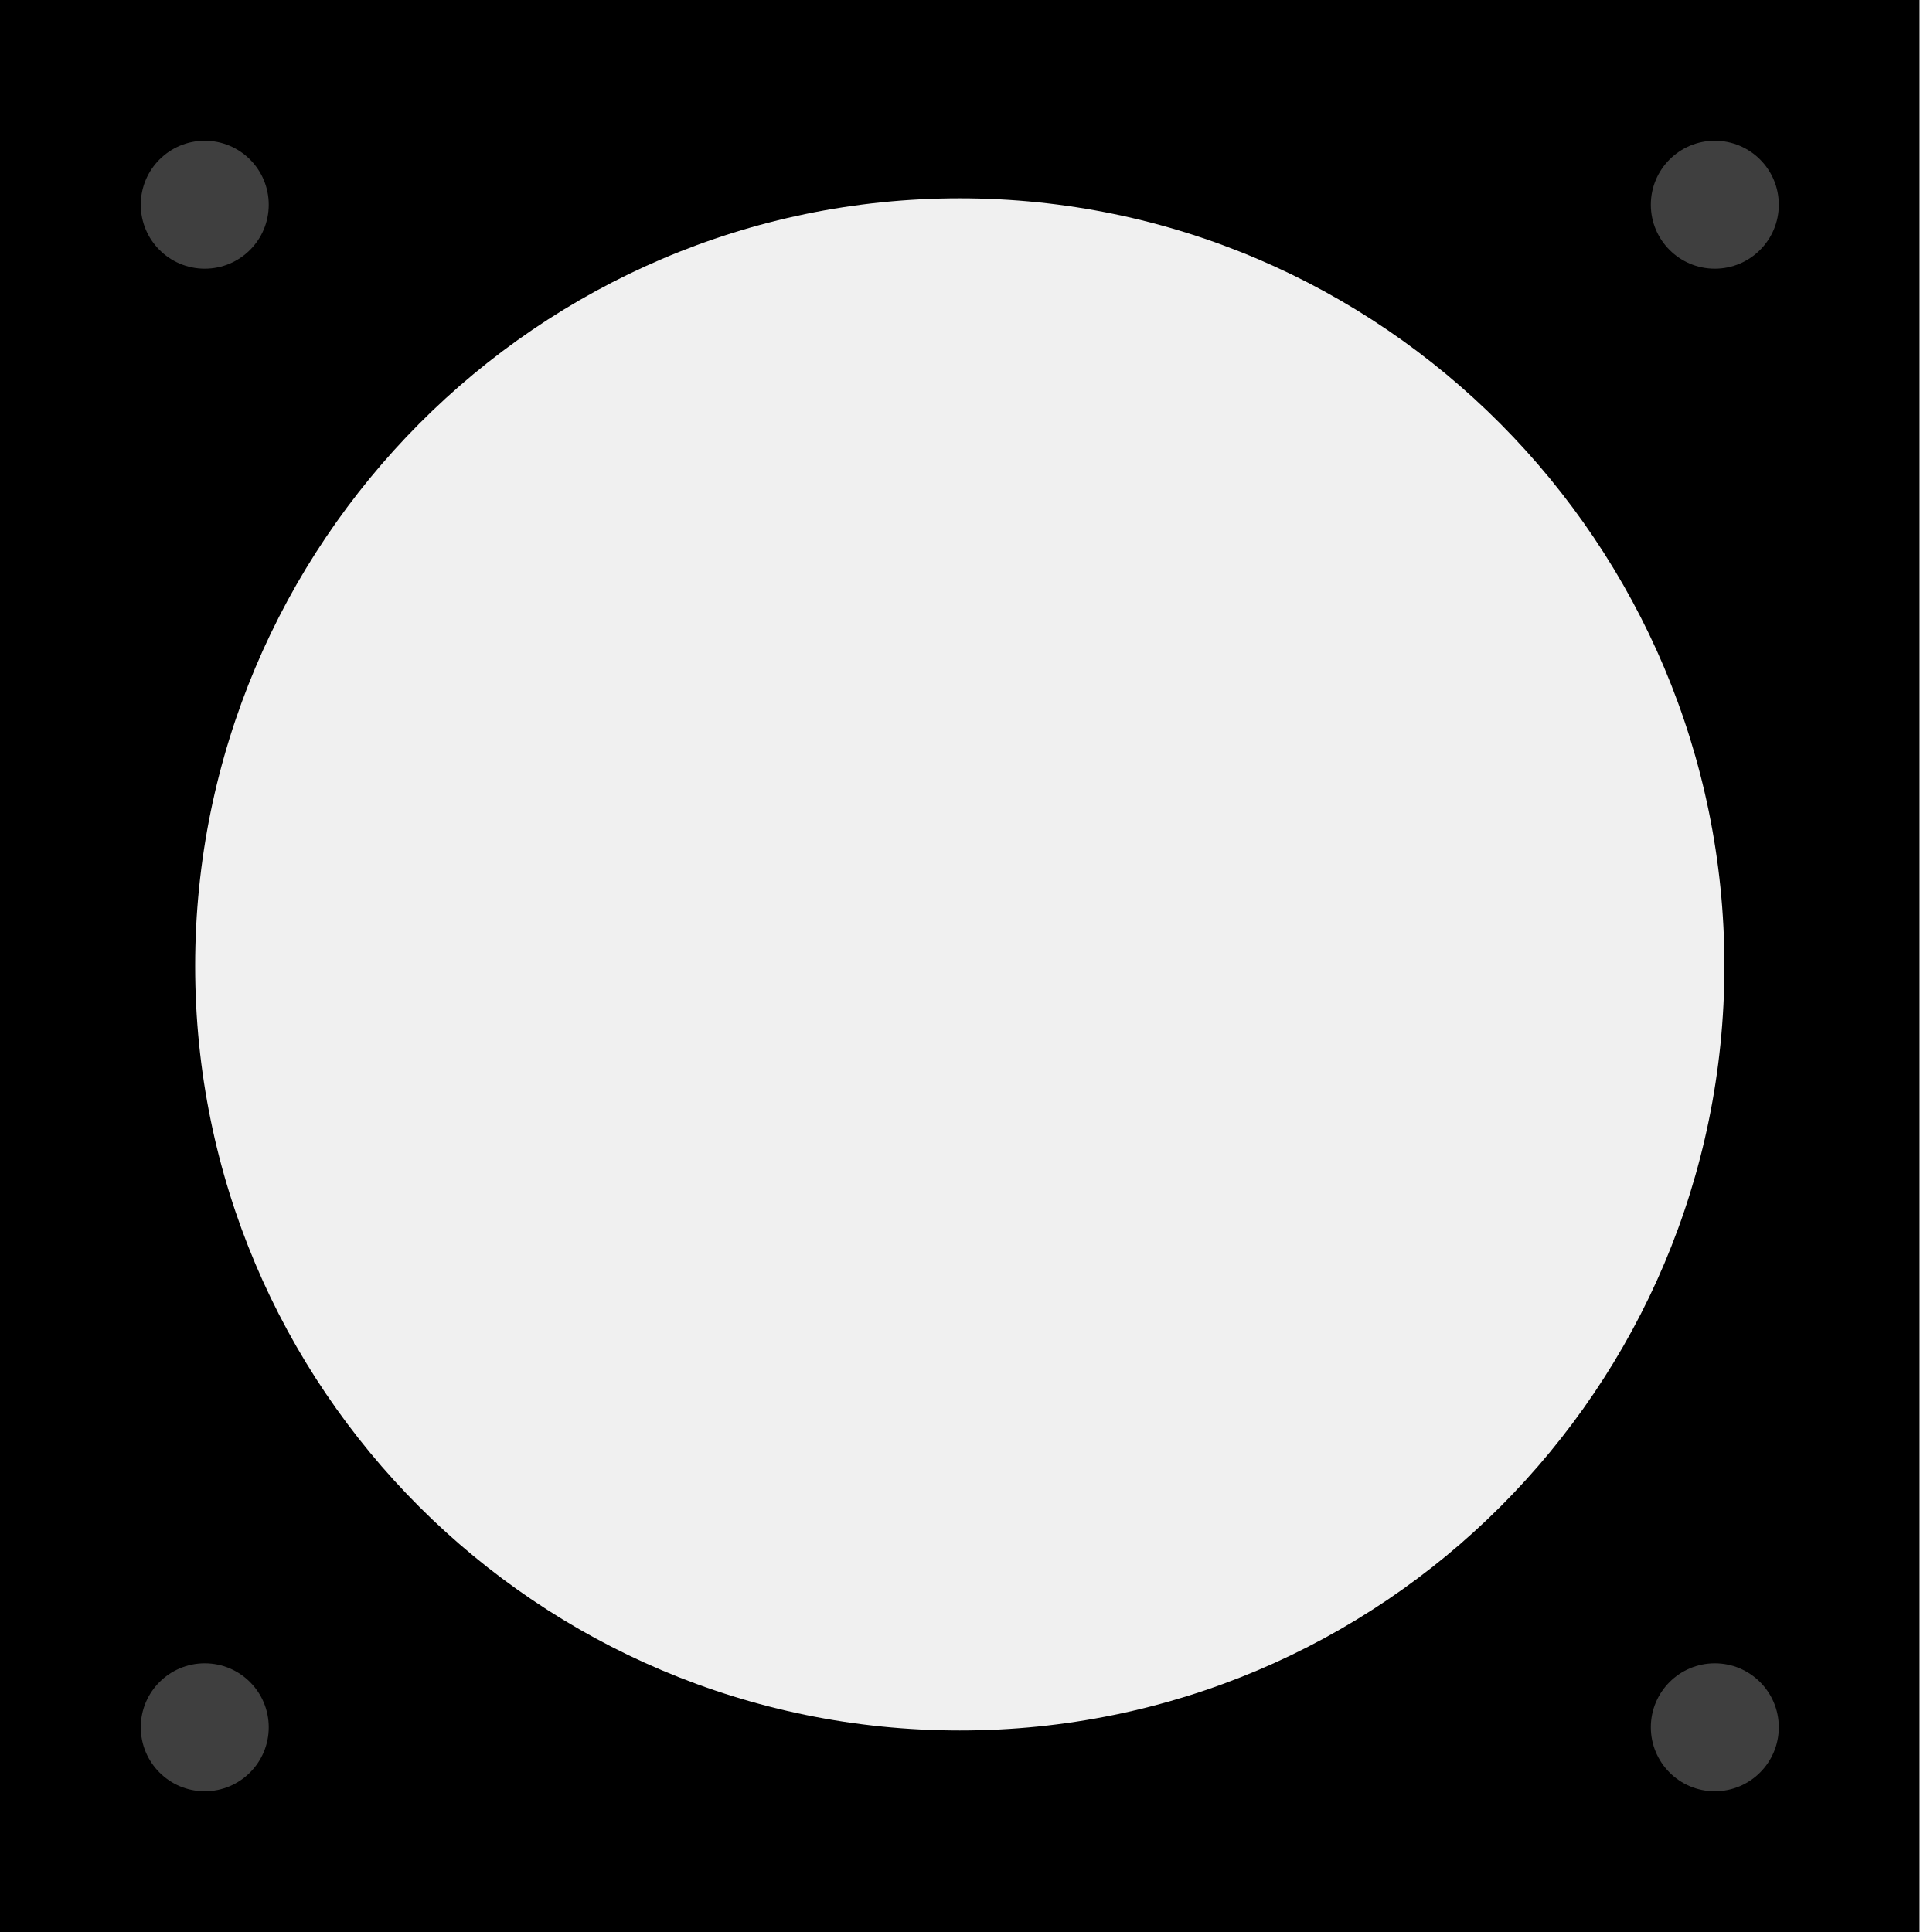
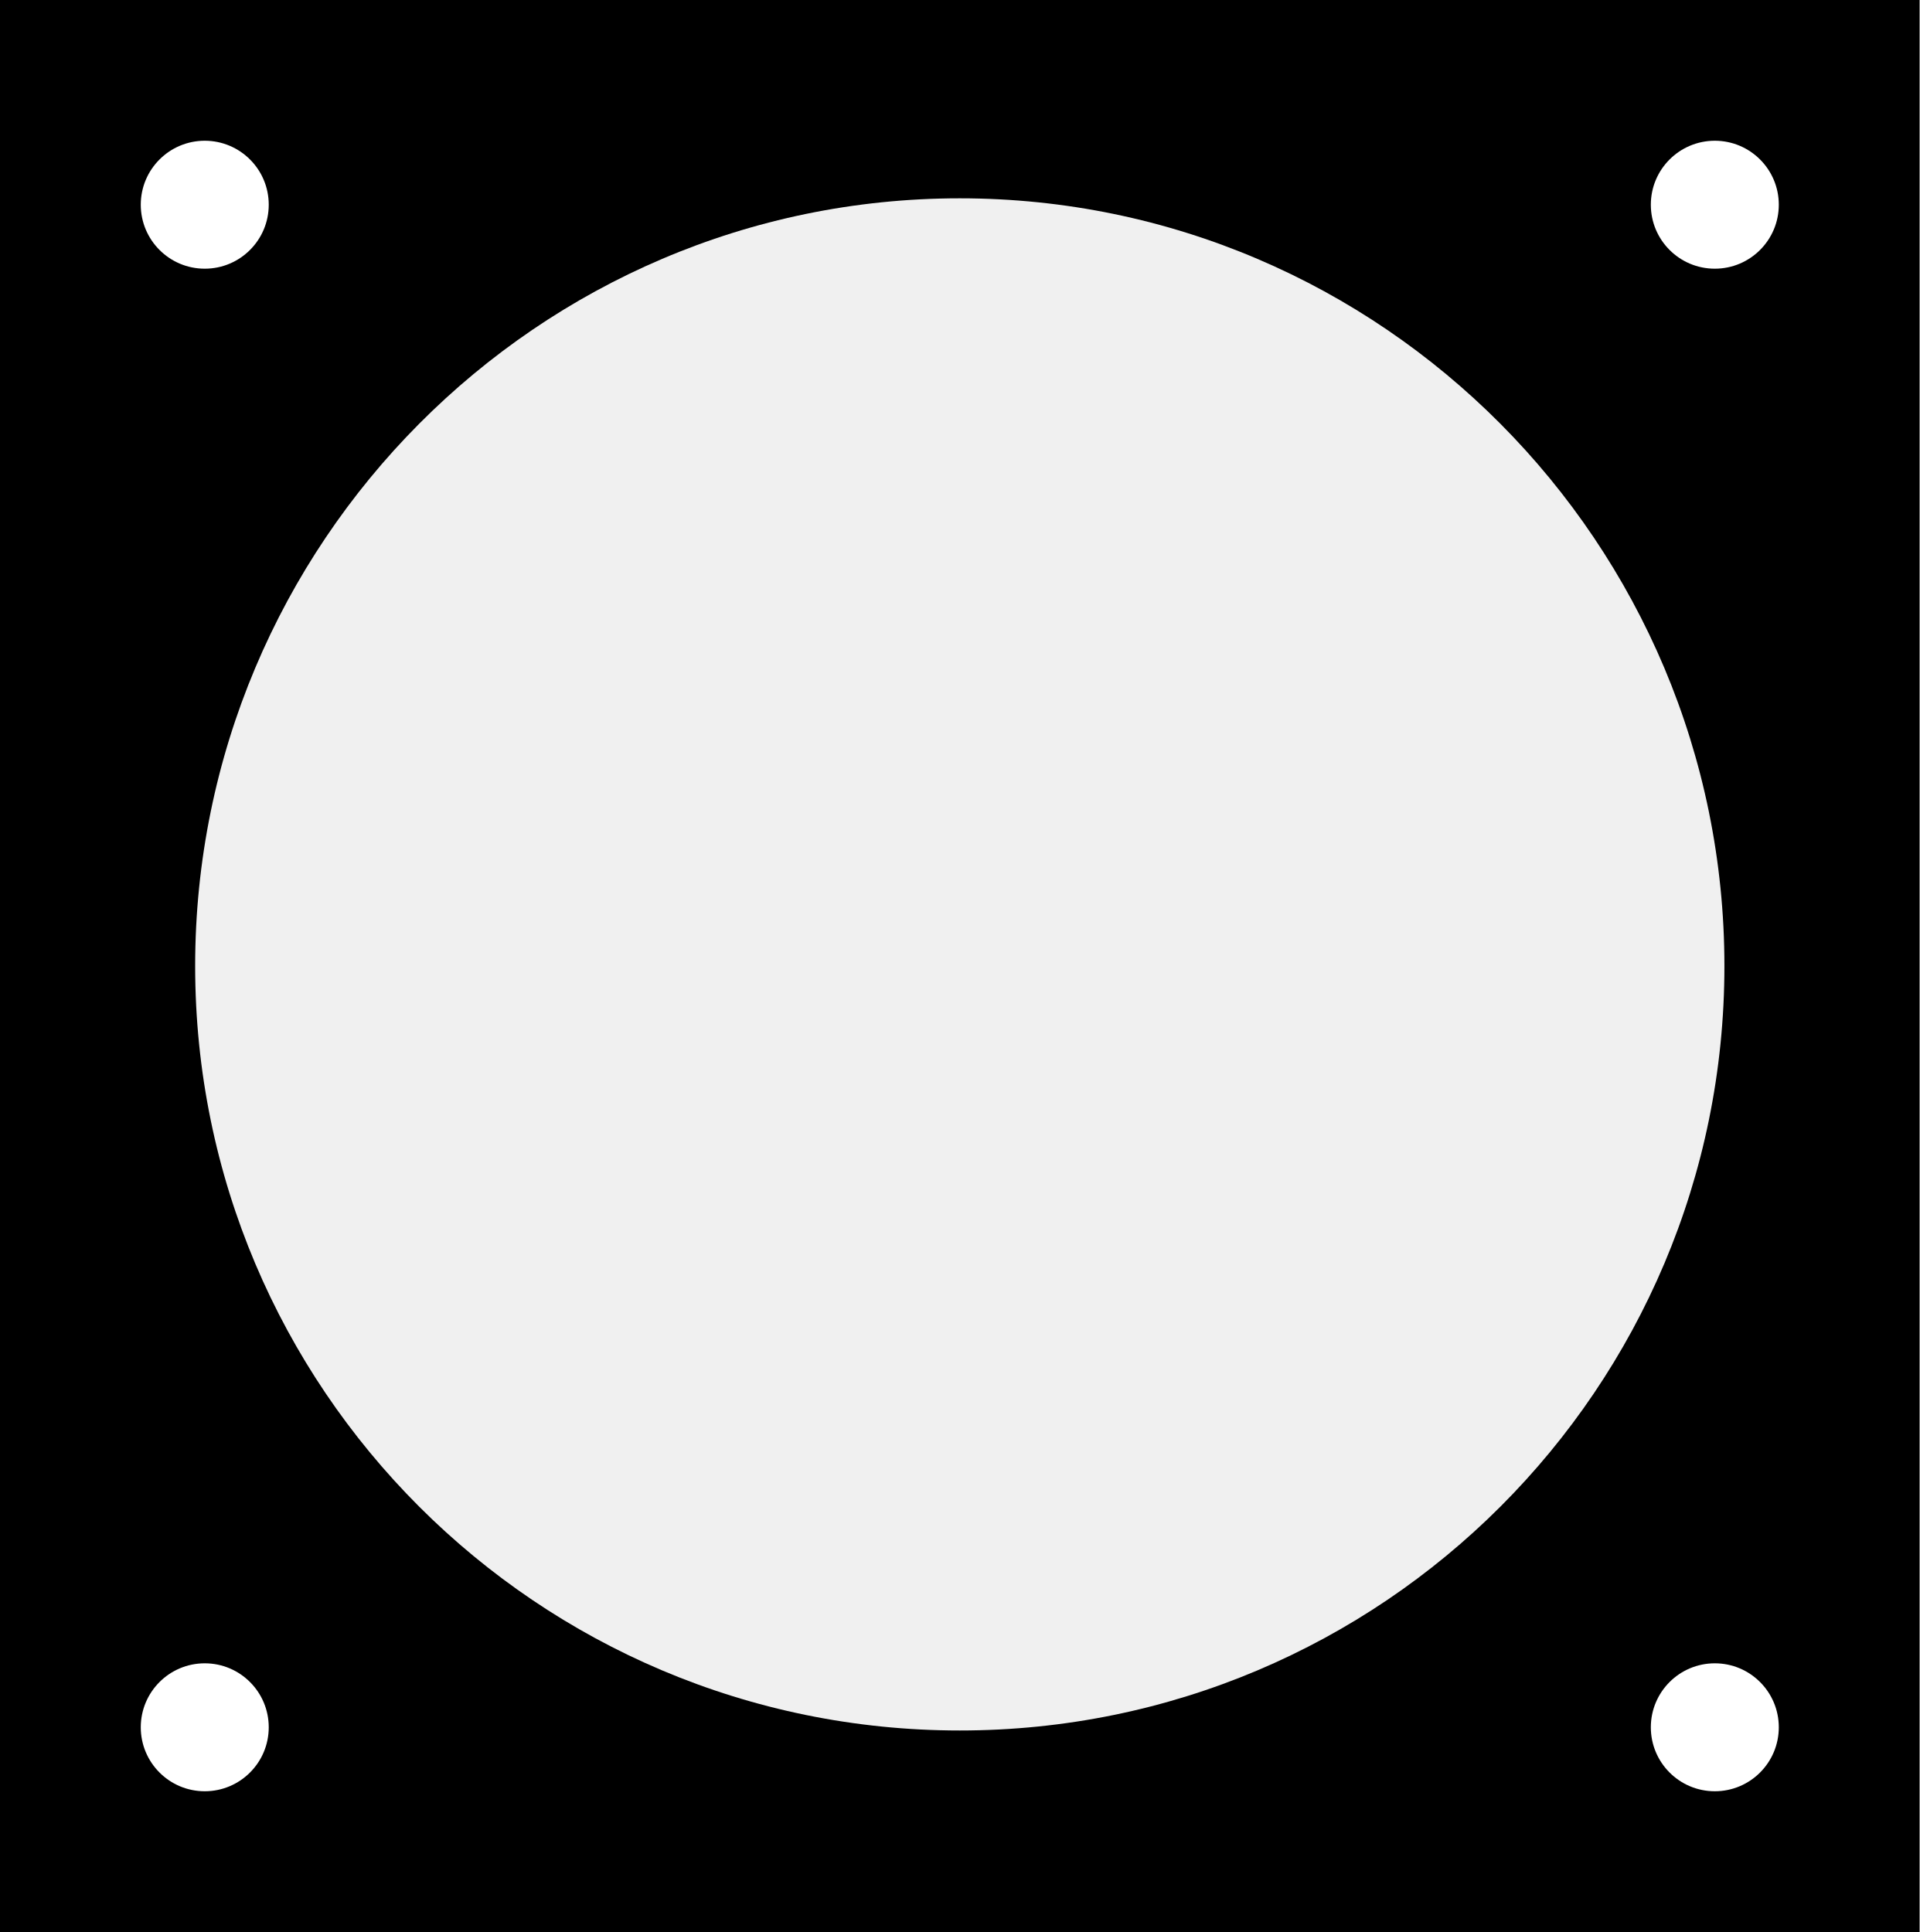
- <svg xmlns="http://www.w3.org/2000/svg" version="1.1" id="Layer_1" x="0px" y="0px" viewBox="0 0 60 60.4" style="enable-background:new 0 0 60 60.4;" xml:space="preserve">
+ <svg xmlns="http://www.w3.org/2000/svg" version="1.1" x="0px" y="0px" viewBox="0 0 60 60.4" style="enable-background:new 0 0 60 60.4;" xml:space="preserve">
  <style type="text/css">
- 	.st0{fill:#3F3F3F;}
+ 	.st0{display:none;}
+ 	.st1{display:inline;opacity:0.75;}
+ 	.st2{fill:#FFFFFF;}
</style>
-   <g id="Layer_3">
-     <g>
-       <path d="M0,0v60.4h60V0H0z M30,54.1c-13.2,0-23.9-10.7-23.9-23.9s10.7-24,23.9-24s23.9,10.8,23.9,24S43.2,54.1,30,54.1z" />
+   <g id="Layer_2" class="st0">
+     <circle class="st1" cx="30.2" cy="30.2" r="24.9" />
+   </g>
+   <g id="Layer_1">
+     <g id="Layer_3">
+       <g>
+         <path d="M0,0v60.4h60V0H0z M30,54.1c-13.2,0-23.9-10.7-23.9-23.9s10.7-24,23.9-24s23.9,10.8,23.9,24S43.2,54.1,30,54.1z" />
+       </g>
+     </g>
+     <g id="Layer_6">
+       <circle class="st2" cx="6.4" cy="6.4" r="2" />
+       <circle class="st2" cx="53.6" cy="6.4" r="2" />
+       <circle class="st2" cx="53.6" cy="54" r="2" />
+       <circle class="st2" cx="6.4" cy="54" r="2" />
    </g>
  </g>
-   <g id="Layer_6">
-     <circle class="st0" cx="6.4" cy="6.4" r="2" />
-     <circle class="st0" cx="53.6" cy="6.4" r="2" />
-     <circle class="st0" cx="53.6" cy="54" r="2" />
-     <circle class="st0" cx="6.4" cy="54" r="2" />
-   </g>
</svg>
